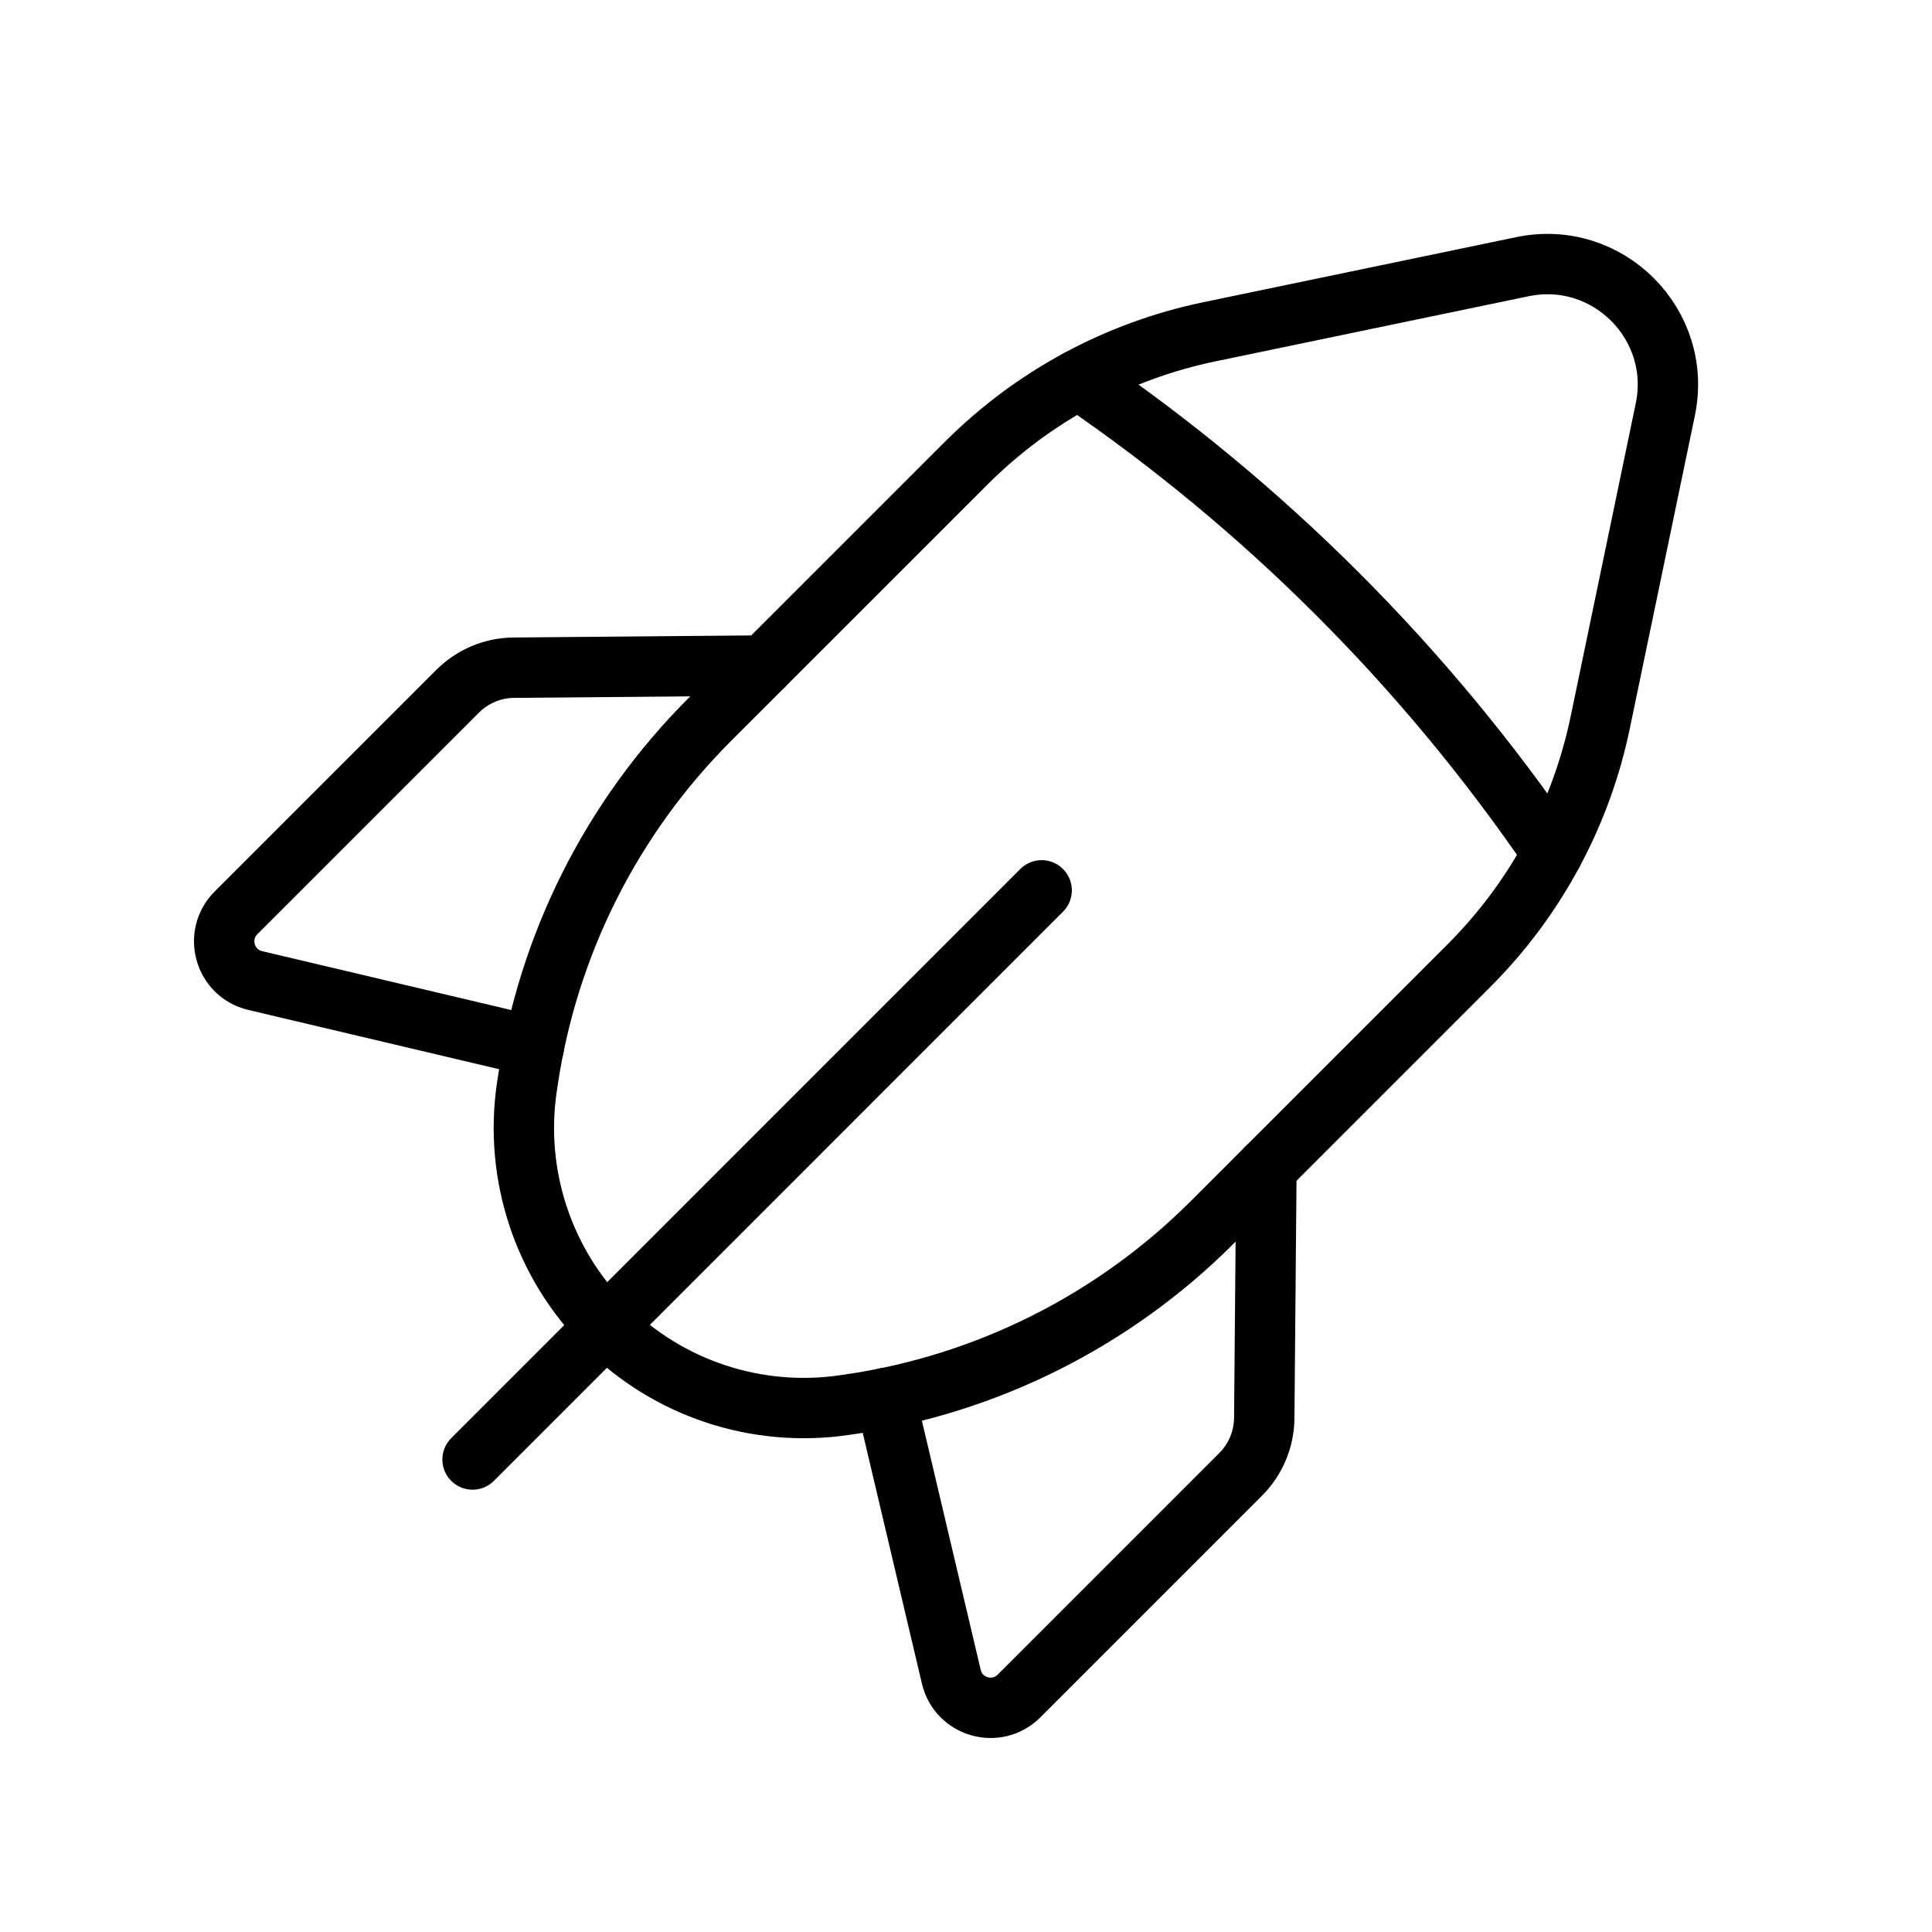
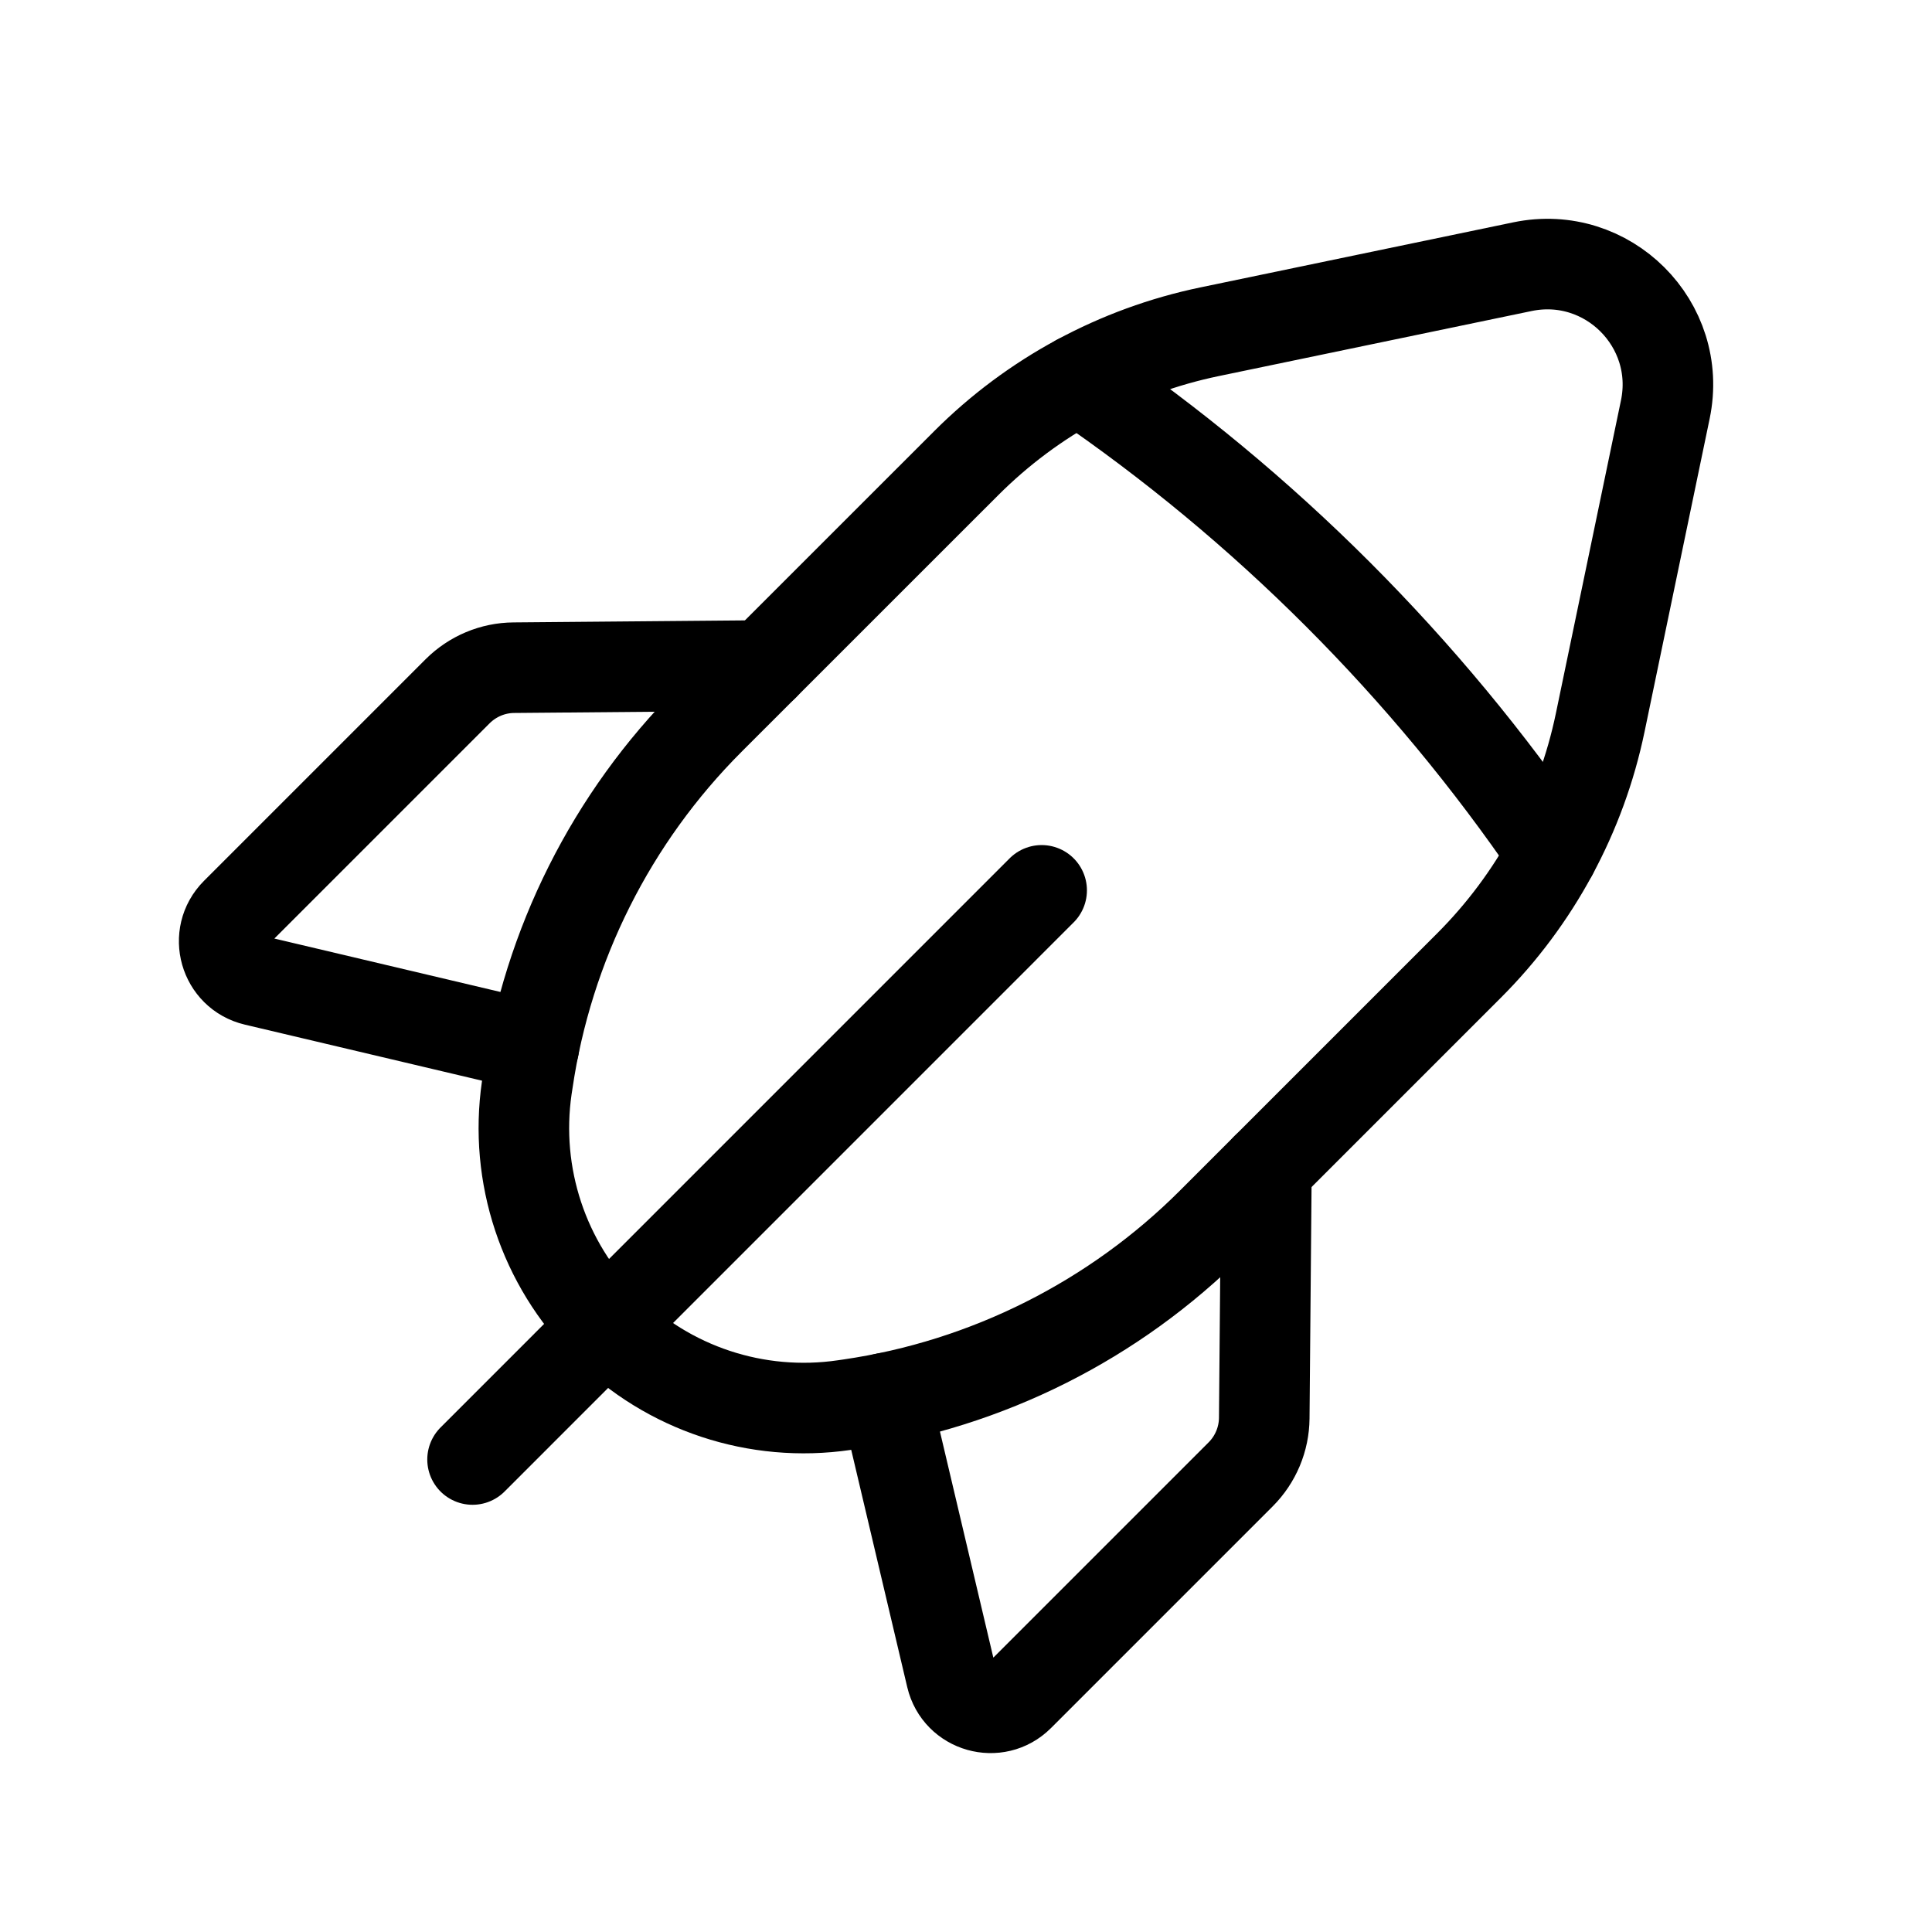
<svg xmlns="http://www.w3.org/2000/svg" width="32" height="32" viewBox="0 0 32 32" fill="none">
-   <path d="M17.253 14.747L7.827 24.174" stroke="currentColor" stroke-linecap="round" stroke-linejoin="round" />
-   <path d="M8.844 17.332L4.227 16.241C3.719 16.121 3.54 15.491 3.908 15.121L7.58 11.449C7.827 11.203 8.161 11.061 8.512 11.059L12.652 11.023" stroke="currentColor" stroke-linecap="round" stroke-linejoin="round" />
-   <path fill-rule="evenodd" clip-rule="evenodd" d="M26.505 11.966L27.583 6.782C27.876 5.372 26.628 4.124 25.217 4.417L20.033 5.495C18.507 5.812 17.107 6.568 16.005 7.67L11.752 11.922C10.129 13.545 9.073 15.649 8.74 17.92L8.725 18.017C8.515 19.466 9 20.929 10.035 21.965V21.965C11.069 23 12.533 23.485 13.983 23.273L14.08 23.259C16.351 22.927 18.455 21.869 20.077 20.247L24.329 15.995C25.432 14.893 26.188 13.493 26.505 11.966V11.966Z" stroke="currentColor" stroke-linecap="round" stroke-linejoin="round" />
-   <path d="M17.867 6.285C20.948 8.386 23.613 11.052 25.715 14.133" stroke="currentColor" stroke-linecap="round" stroke-linejoin="round" />
-   <path d="M14.667 23.156L15.757 27.773C15.877 28.281 16.508 28.46 16.877 28.092L20.549 24.42C20.796 24.173 20.937 23.838 20.94 23.488L20.976 19.348" stroke="currentColor" stroke-linecap="round" stroke-linejoin="round" />
+   <path d="M17.253 14.747L7.827 24.174" stroke="currentColor" stroke-width="1.5" stroke-linecap="round" stroke-linejoin="round" />
+   <path d="M8.844 17.332L4.227 16.241C3.719 16.121 3.54 15.491 3.908 15.121L7.58 11.449C7.827 11.203 8.161 11.061 8.512 11.059L12.652 11.023" stroke="currentColor" stroke-width="1.5" stroke-linecap="round" stroke-linejoin="round" />
+   <path fill-rule="evenodd" clip-rule="evenodd" d="M26.505 11.966L27.583 6.782C27.876 5.372 26.628 4.124 25.217 4.417L20.033 5.495C18.507 5.812 17.107 6.568 16.005 7.67L11.752 11.922C10.129 13.545 9.073 15.649 8.74 17.92L8.725 18.017C8.515 19.466 9 20.929 10.035 21.965V21.965C11.069 23 12.533 23.485 13.983 23.273L14.08 23.259C16.351 22.927 18.455 21.869 20.077 20.247L24.329 15.995C25.432 14.893 26.188 13.493 26.505 11.966V11.966Z" stroke="currentColor" stroke-width="1.5" stroke-linecap="round" stroke-linejoin="round" />
+   <path d="M17.867 6.285C20.948 8.386 23.613 11.052 25.715 14.133" stroke="currentColor" stroke-width="1.5" stroke-linecap="round" stroke-linejoin="round" />
+   <path d="M14.667 23.156L15.757 27.773C15.877 28.281 16.508 28.46 16.877 28.092L20.549 24.42C20.796 24.173 20.937 23.838 20.94 23.488L20.976 19.348" stroke="currentColor" stroke-width="1.5" stroke-linecap="round" stroke-linejoin="round" />
</svg>
